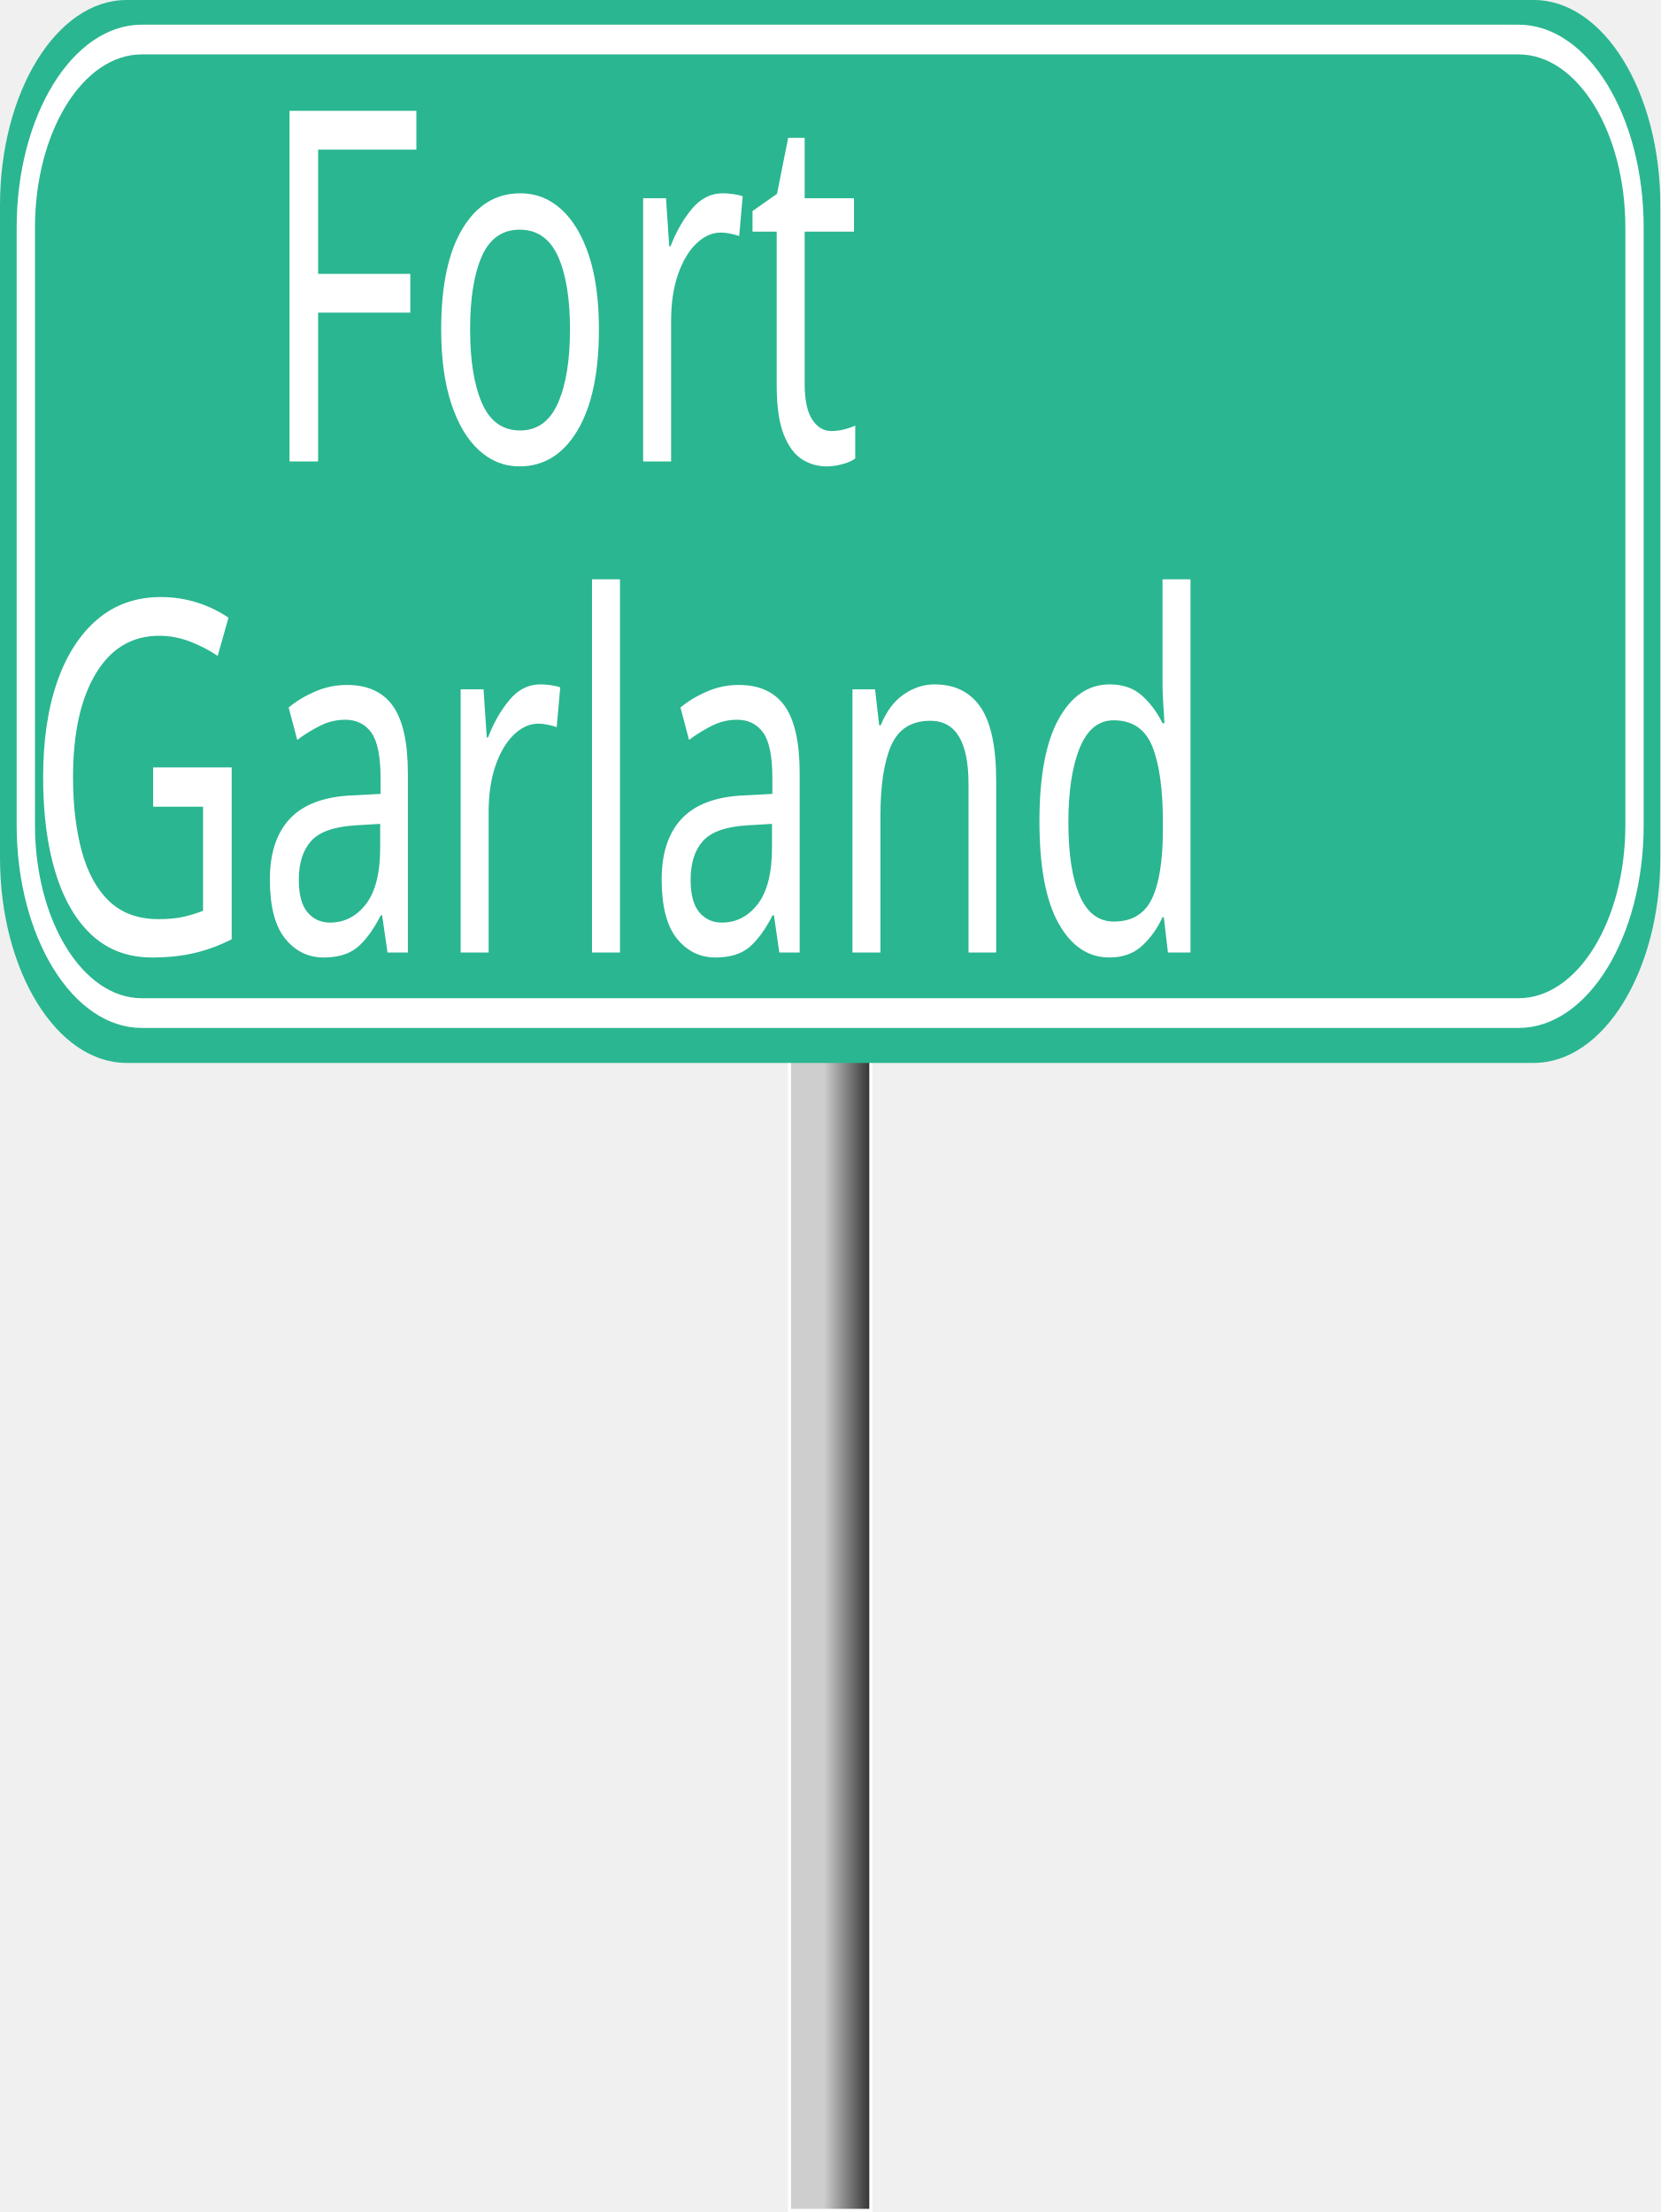
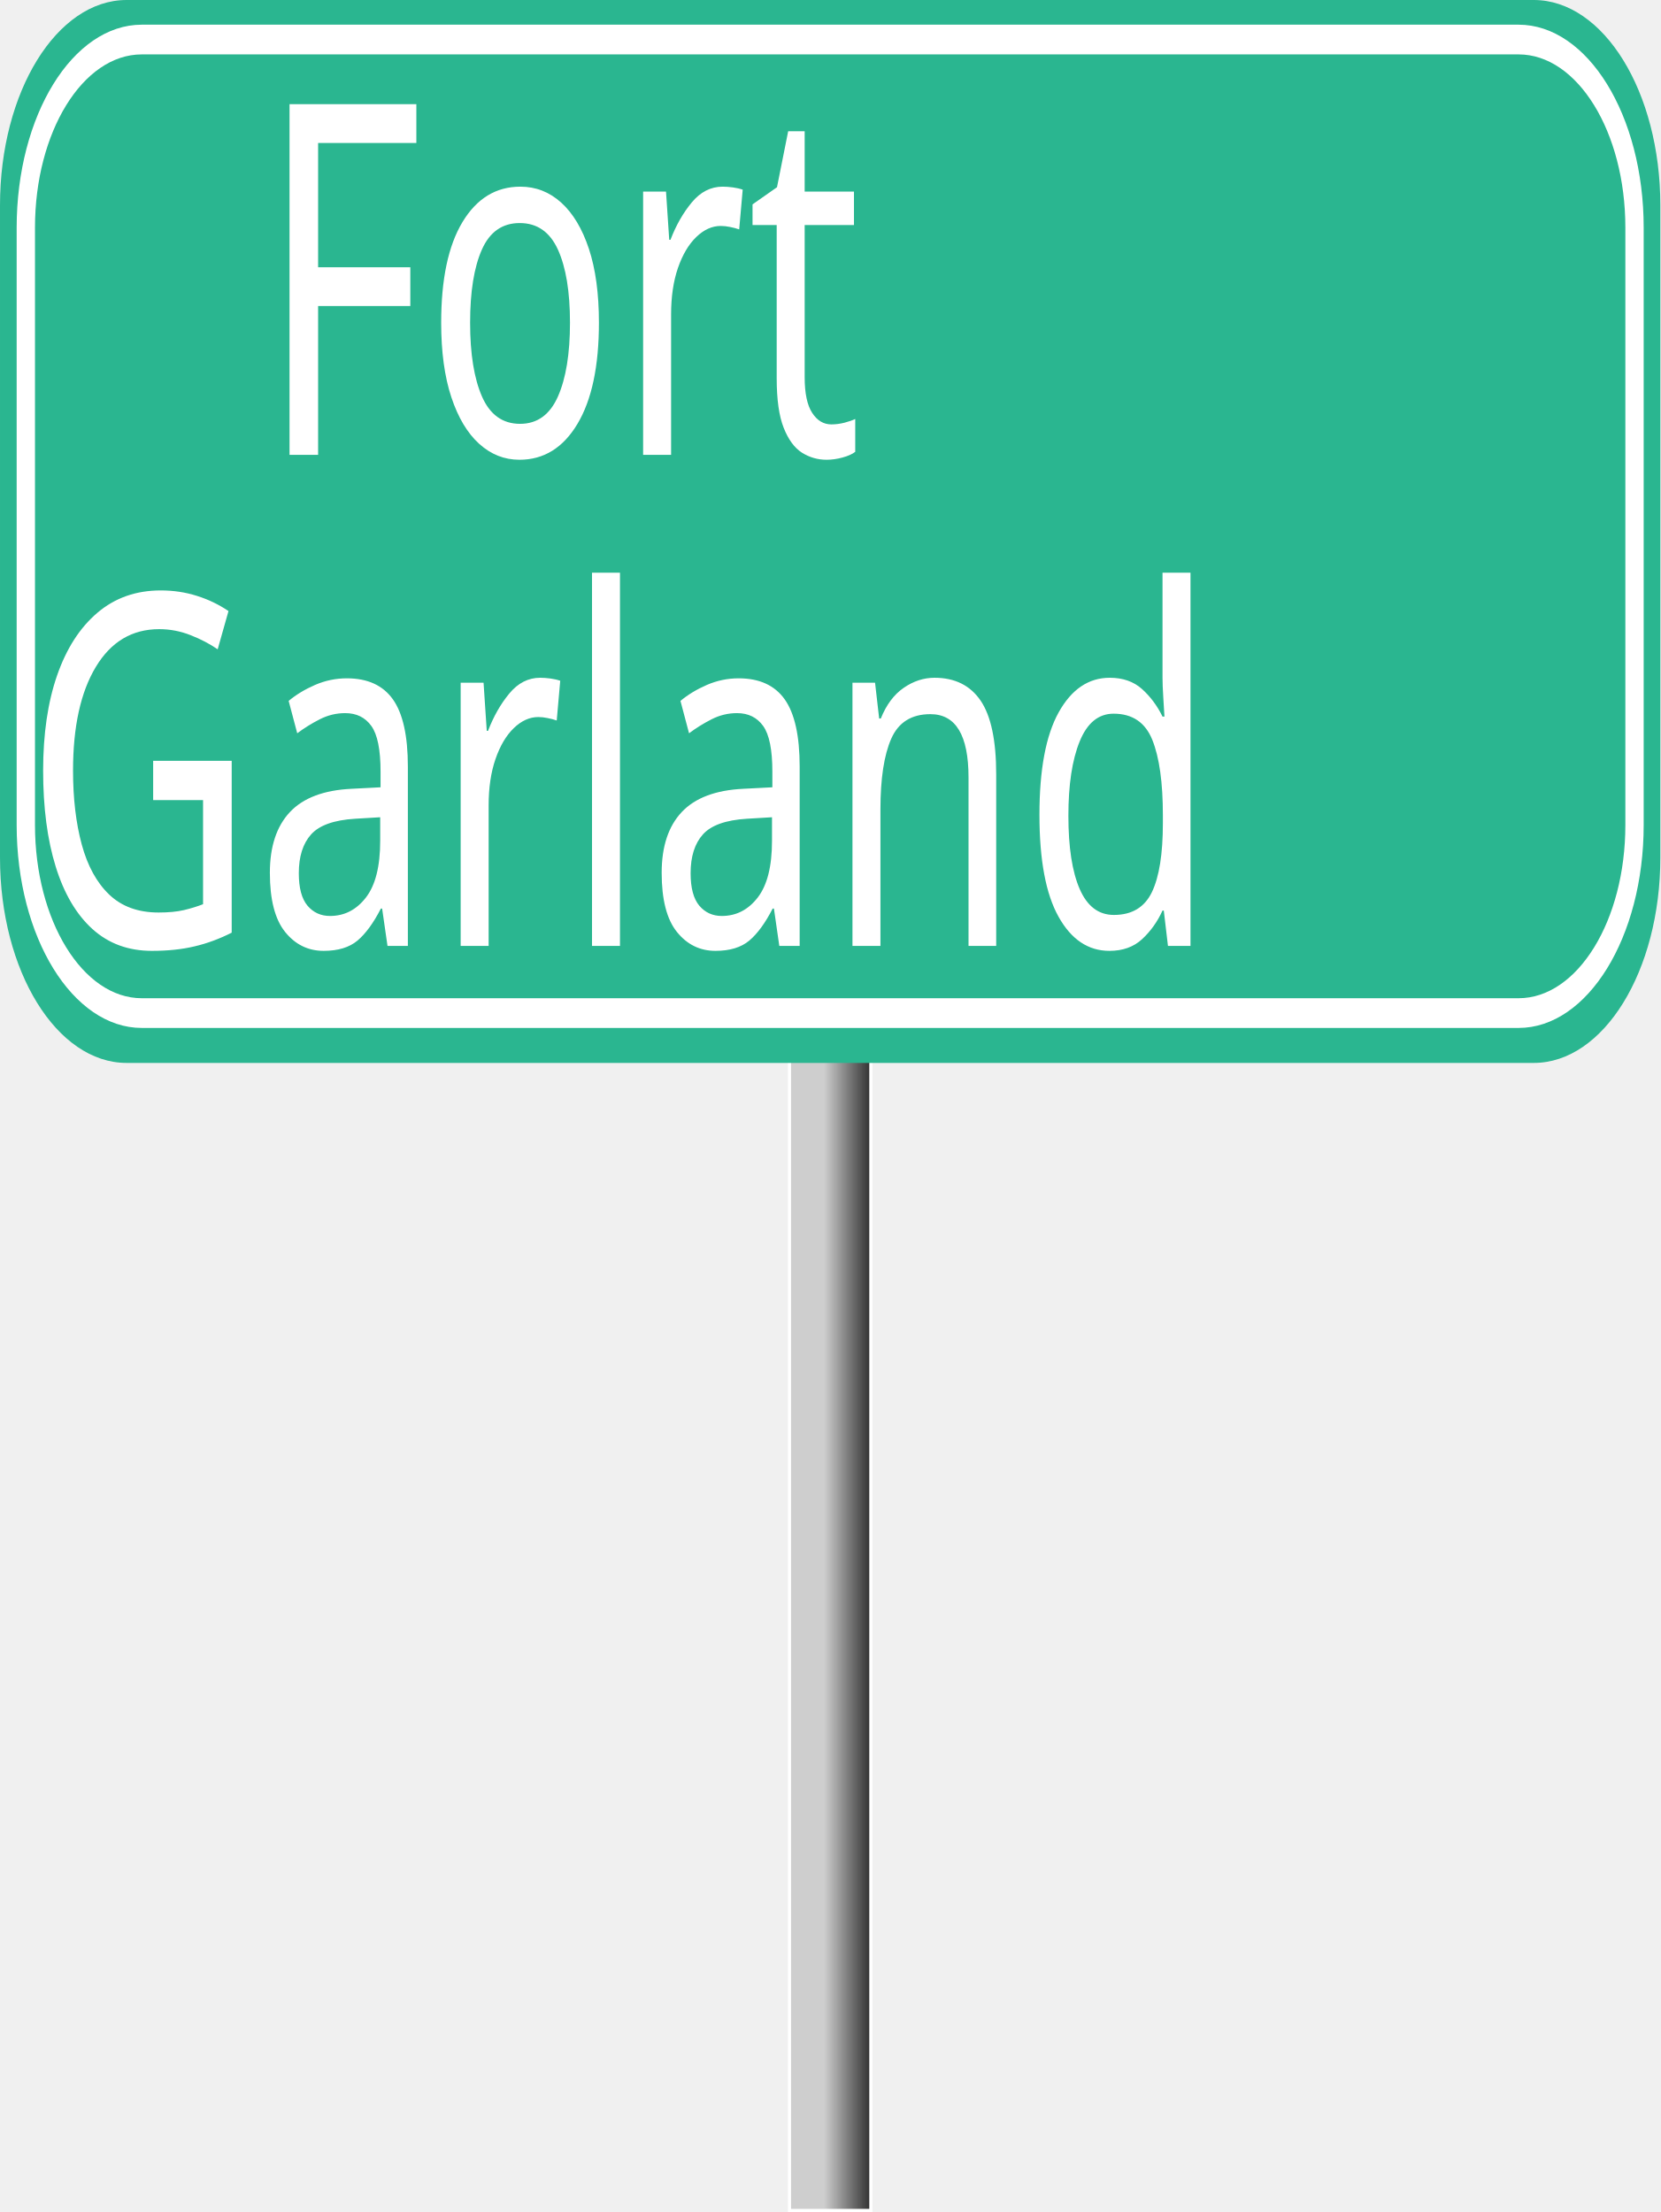
<svg xmlns="http://www.w3.org/2000/svg" xmlns:ns1="http://www.openswatchbook.org/uri/2009/osb" xmlns:xlink="http://www.w3.org/1999/xlink" width="97.509mm" height="129.925mm" viewBox="0 0 345.503 460.364" id="svg2" version="1.1">
  <defs id="defs4">
    <linearGradient ns1:paint="gradient" id="linearGradient4148">
      <stop id="stop4158" offset="0" style="stop-color:#000000;stop-opacity:1;" />
      <stop id="stop4160" offset="1" style="stop-color:#000000;stop-opacity:0;" />
    </linearGradient>
    <linearGradient id="linearGradient4162" ns1:paint="gradient">
      <stop style="stop-color:#000000;stop-opacity:1;" offset="0" id="stop4150" />
      <stop style="stop-color:#000000;stop-opacity:0.142" offset="1" id="stop4152" />
    </linearGradient>
    <linearGradient xlink:href="#linearGradient4162" id="linearGradient4154" x1="377.143" y1="866.648" x2="291.429" y2="866.648" gradientUnits="userSpaceOnUse" gradientTransform="matrix(0.1481213,0,0,0.7238377,275.5636,104.9012)" />
  </defs>
  <g id="layer1" transform="translate(-147.2486,-402.4679)">
    <rect style="fill:url(#linearGradient4154);fill-opacity:1;stroke:#ffffff;stroke-width:0.655;stroke-miterlimit:10;stroke-dasharray:none;stroke-opacity:1" id="rect3336" width="16.928" height="254.377" x="311.536" y="608.127" />
    <g id="g4181">
      <g id="g3348" transform="matrix(0.6683727,0,0,1.084003,95.61775,-52.39144)">
        <rect style="fill:#2ab690;fill-opacity:1;stroke:none;stroke-width:2.211;stroke-miterlimit:10;stroke-dasharray:none;stroke-opacity:1" id="rect4164" width="516.931" height="204.074" x="77.249" y="419.611" ry="39.421" />
        <rect style="fill:#2ab690;fill-opacity:1;stroke:#ffffff;stroke-width:5.705;stroke-miterlimit:10;stroke-dasharray:none;stroke-opacity:1" id="rect4164-9" width="500.853" height="186.915" x="85.288" y="427.202" ry="36.107" />
      </g>
-       <text xml:space="preserve" style="font-style:normal;font-variant:normal;font-weight:normal;font-stretch:normal;font-size:59.864px;line-height:100%;font-family:'Arial Black';-inkscape-font-specification:'Arial Black, ';letter-spacing:0px;word-spacing:0px;fill:#000000;fill-opacity:1;stroke:none;stroke-width:1px;stroke-linecap:butt;stroke-linejoin:miter;stroke-opacity:1" x="397.975" y="401.125" id="text4199" transform="scale(0.8046578,1.242764)">
-         <tspan id="tspan4201" x="397.975" y="401.125" style="font-style:normal;font-variant:normal;font-weight:normal;font-stretch:normal;font-size:82.241px;line-height:100%;font-family:'Highway Gothic Expanded';-inkscape-font-specification:'Highway Gothic Expanded, ';text-align:center;text-anchor:middle;fill:#ffffff">Fort</tspan>
-         <tspan x="397.975" y="483.366" style="font-style:normal;font-variant:normal;font-weight:normal;font-stretch:normal;font-size:82.241px;line-height:100%;font-family:'Highway Gothic Expanded';-inkscape-font-specification:'Highway Gothic Expanded, ';text-align:center;text-anchor:middle;fill:#ffffff" id="tspan3346">Garland</tspan>
+       <text xml:space="preserve" style="font-style:normal;font-variant:normal;font-weight:normal;font-stretch:normal;font-size:59.864px;line-height:100%;font-family:'Arial Black';-inkscape-font-specification:'Arial Black, ';letter-spacing:0px;word-spacing:0px;fill:#000000;fill-opacity:1;stroke:none;stroke-width:1px;stroke-linecap:butt;stroke-linejoin:miter;stroke-opacity:1" x="397.975" y="400.019" id="text4199" transform="scale(0.8046578,1.242764)">
+         <tspan id="tspan4201" x="397.975" y="400.019" style="font-style:normal;font-variant:normal;font-weight:normal;font-stretch:normal;font-size:82.241px;line-height:100%;font-family:'Highway Gothic Expanded';-inkscape-font-specification:'Highway Gothic Expanded, ';text-align:center;text-anchor:middle;fill:#ffffff">Fort</tspan>
+         <tspan x="397.975" y="482.26" style="font-style:normal;font-variant:normal;font-weight:normal;font-stretch:normal;font-size:82.241px;line-height:100%;font-family:'Highway Gothic Expanded';-inkscape-font-specification:'Highway Gothic Expanded, ';text-align:center;text-anchor:middle;fill:#ffffff" id="tspan3346">Garland</tspan>
      </text>
    </g>
  </g>
</svg>
